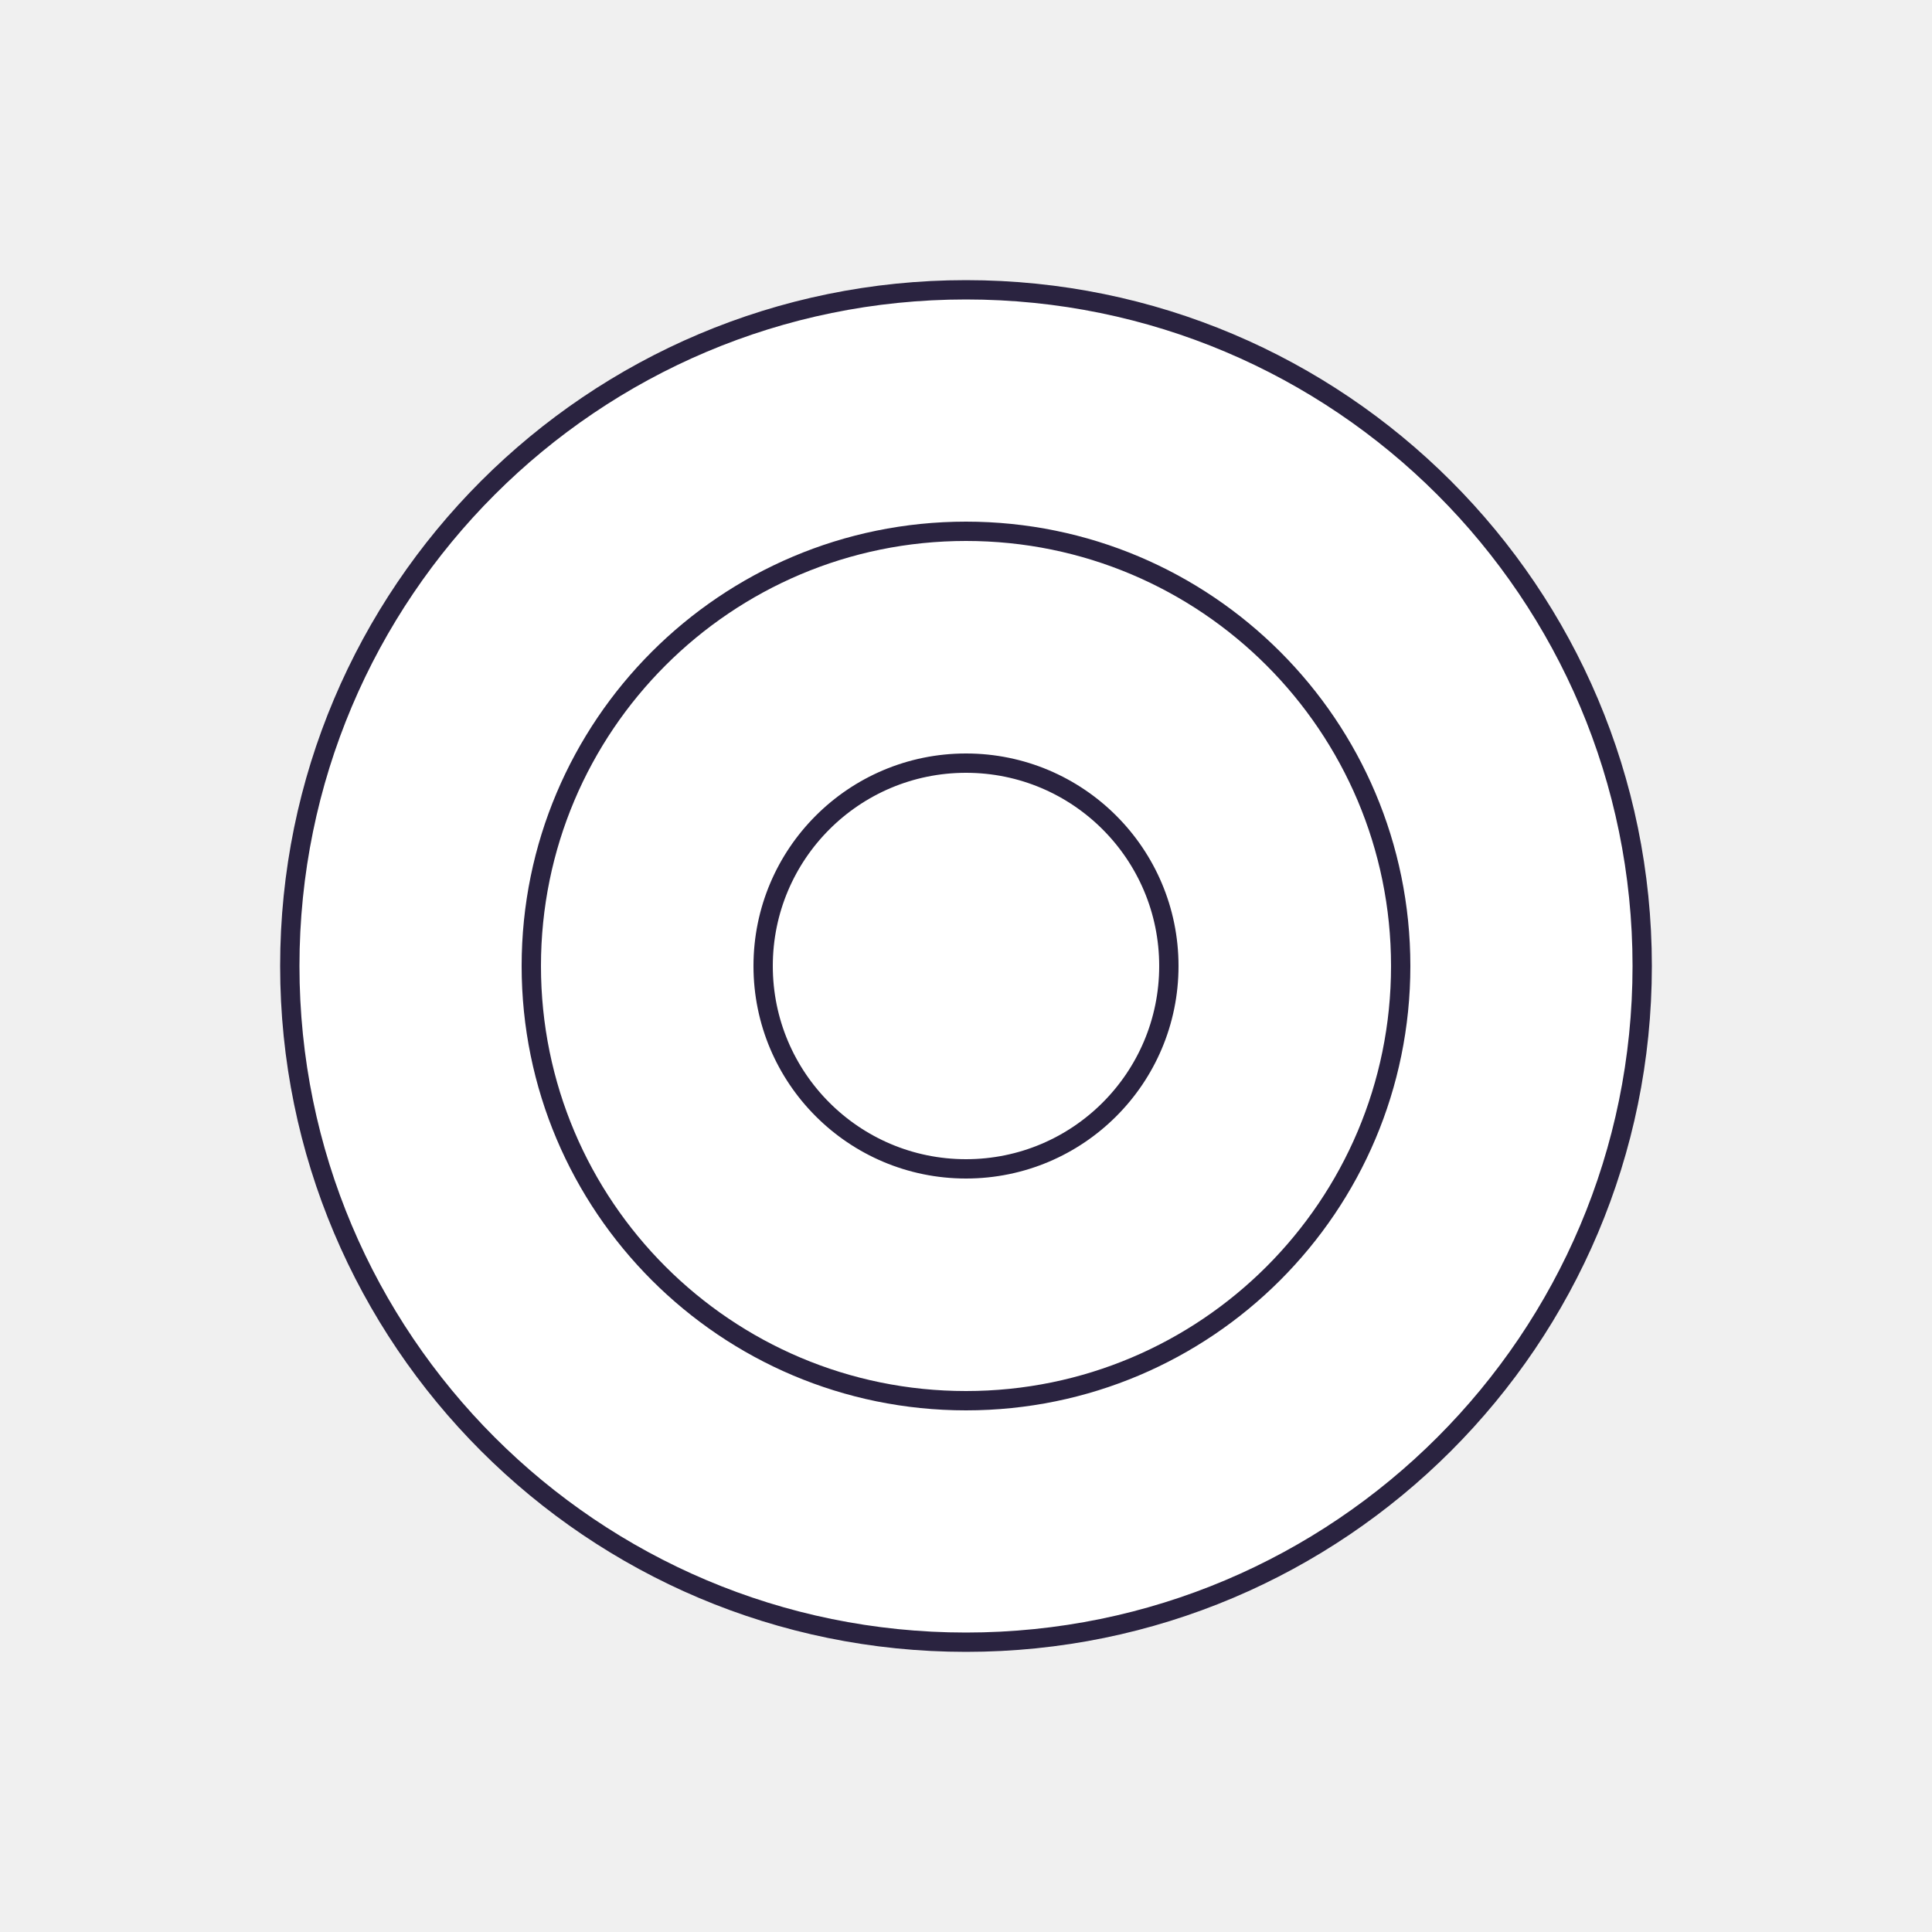
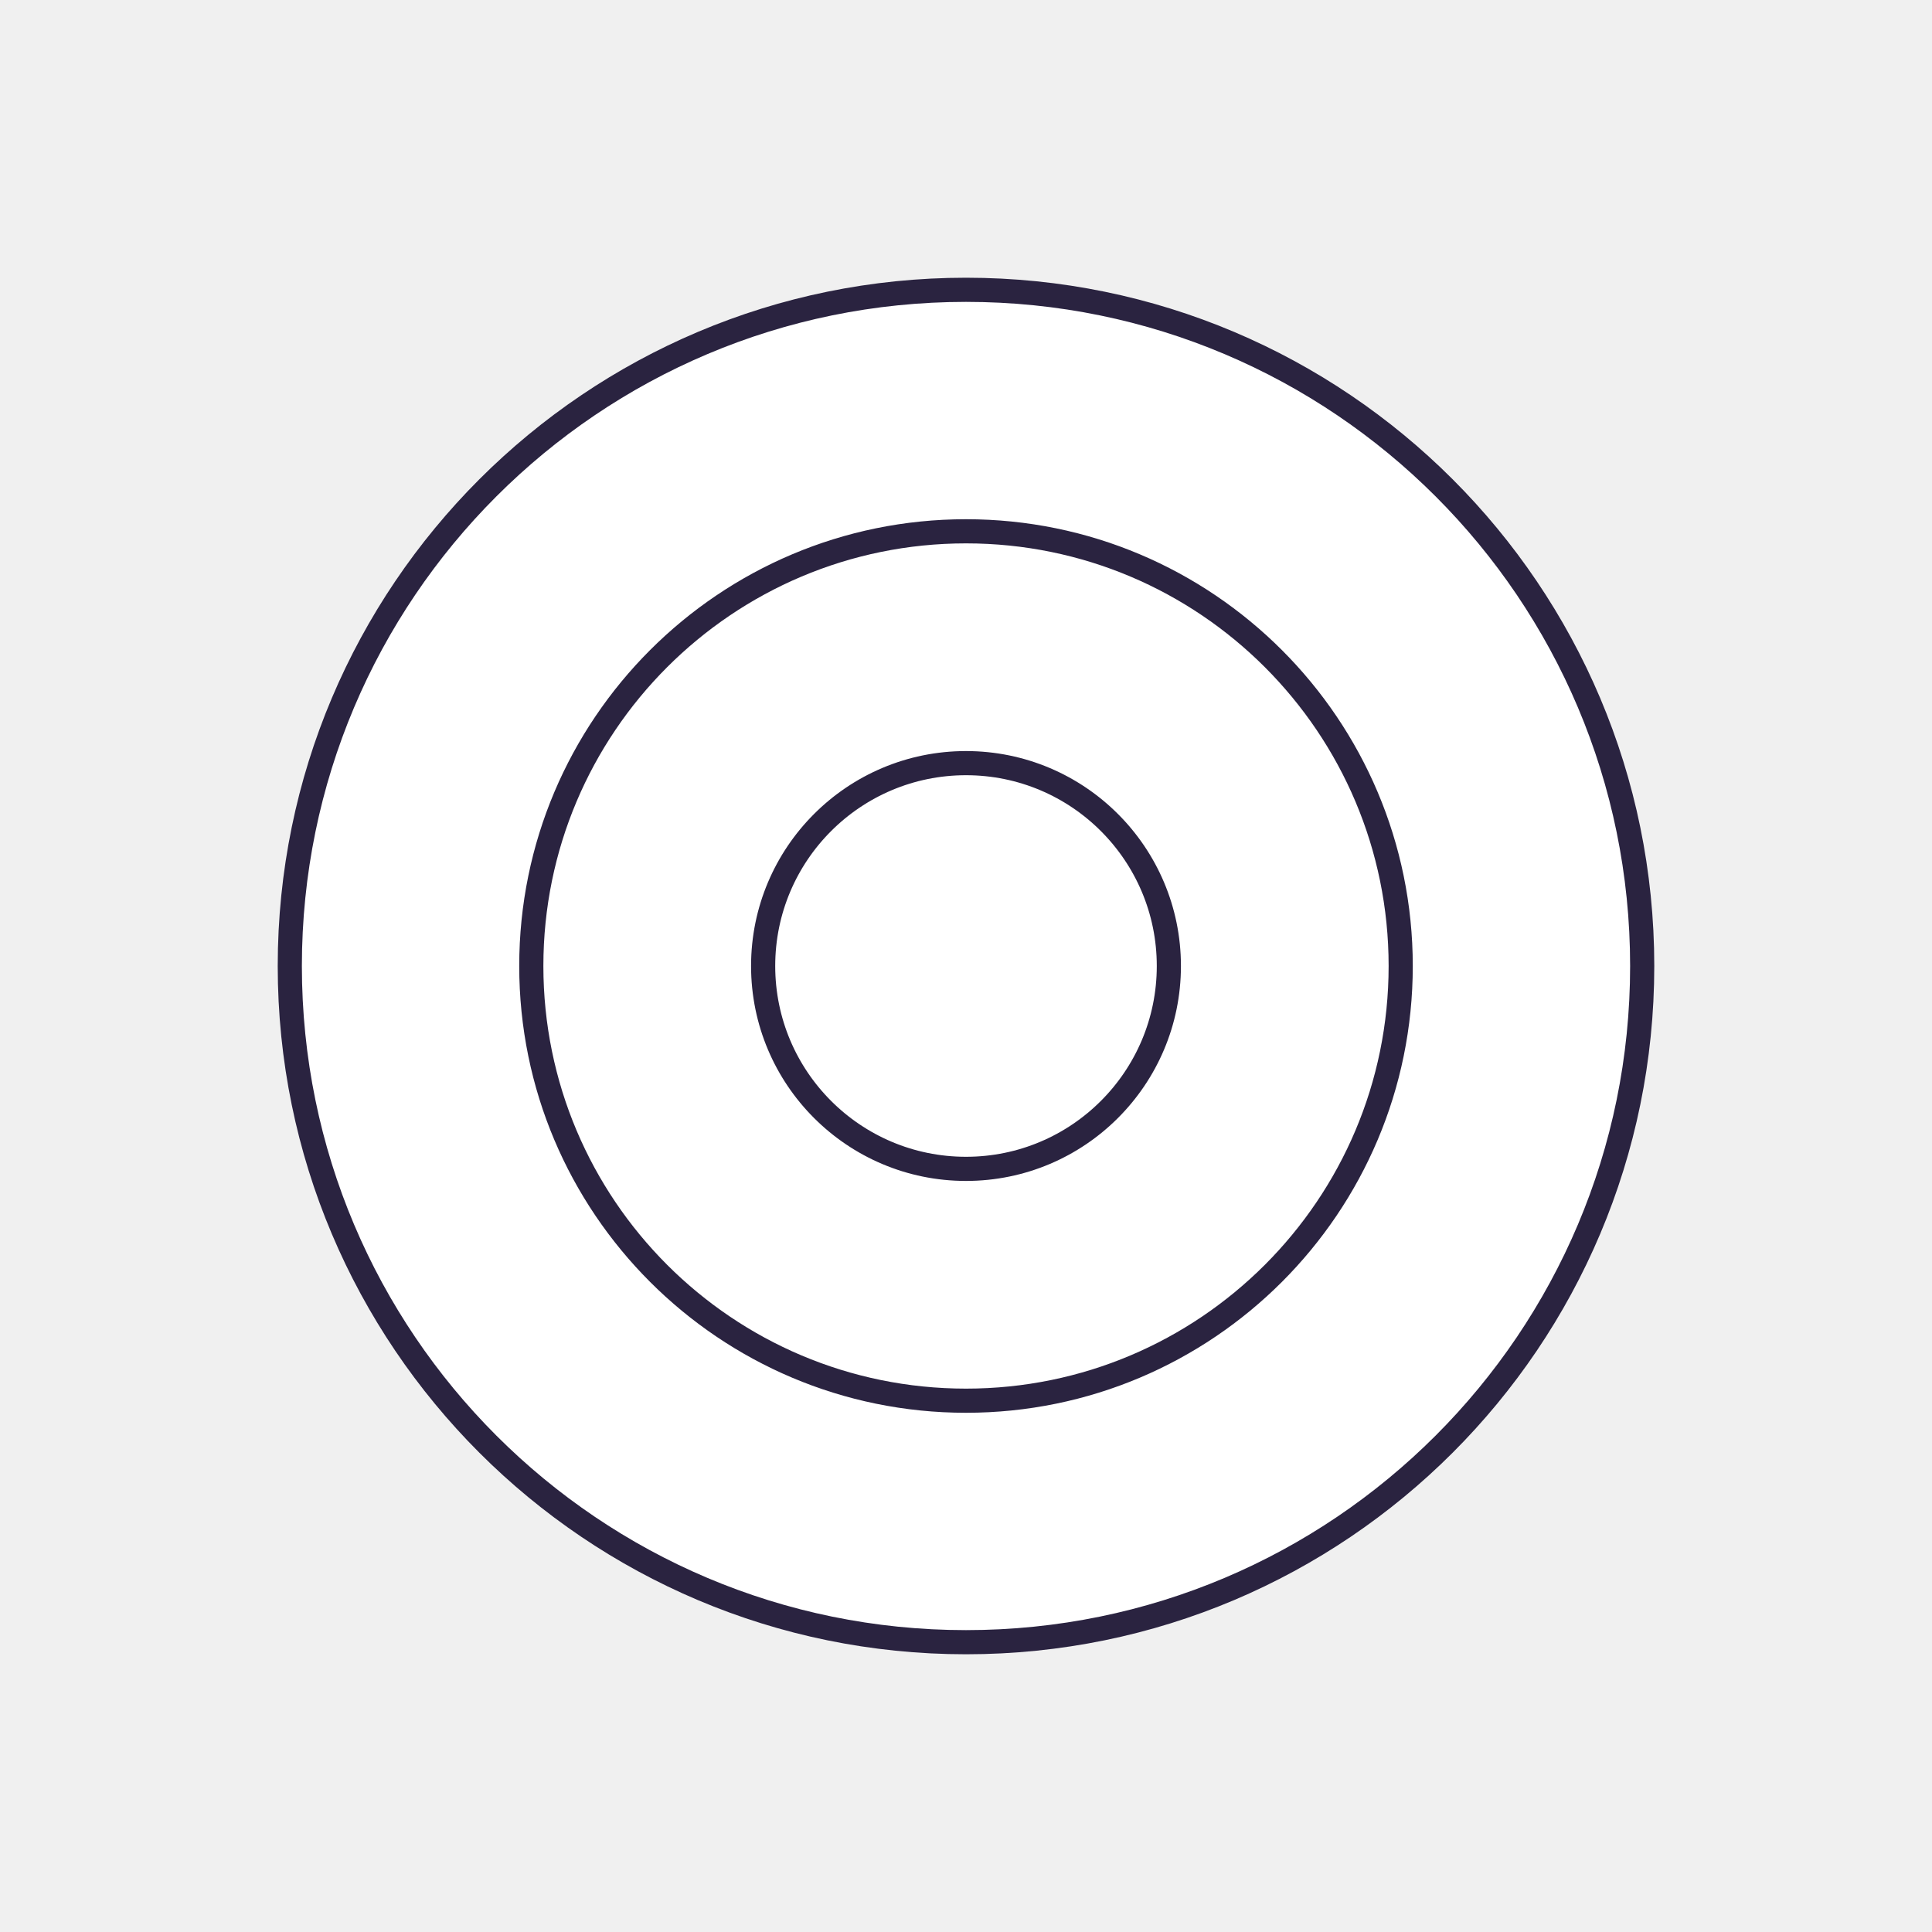
<svg xmlns="http://www.w3.org/2000/svg" viewBox="0 0 400 400">
-   <g id="ring-outer" data-region="ring-outer" data-default-color="#FFC53D" fill="#FFFFFF" stroke="#2A2340" stroke-width="4" stroke-linejoin="round">
+   <g id="ring-outer" data-region="ring-outer" data-default-color="#FFC53D" fill="#FFFFFF" stroke="none">
    <circle cx="200" cy="200" r="140" />
  </g>
-   <g id="ring-inner" data-region="ring-inner" data-default-color="#F5893B" fill="#FFFFFF" stroke="#2A2340" stroke-width="4" stroke-linejoin="round">
+   <g id="ring-inner" data-region="ring-inner" data-default-color="#F5893B" fill="#FFFFFF" stroke="none">
    <circle cx="200" cy="200" r="90" />
  </g>
-   <g id="core" data-region="core" data-default-color="#E4443B" fill="#FFFFFF" stroke="#2A2340" stroke-width="4" stroke-linejoin="round">
+   <g id="core" data-region="core" data-default-color="#E4443B" fill="#FFFFFF" stroke="none">
+     <circle cx="200" cy="200" r="42" />
+   </g>
+   <g data-ink="1" fill="none" stroke="#2A2340" stroke-width="5" stroke-linecap="round" stroke-linejoin="round" pointer-events="none">
+     <circle cx="200" cy="200" r="140" />
+     <circle cx="200" cy="200" r="90" />
    <circle cx="200" cy="200" r="42" />
  </g>
</svg>
